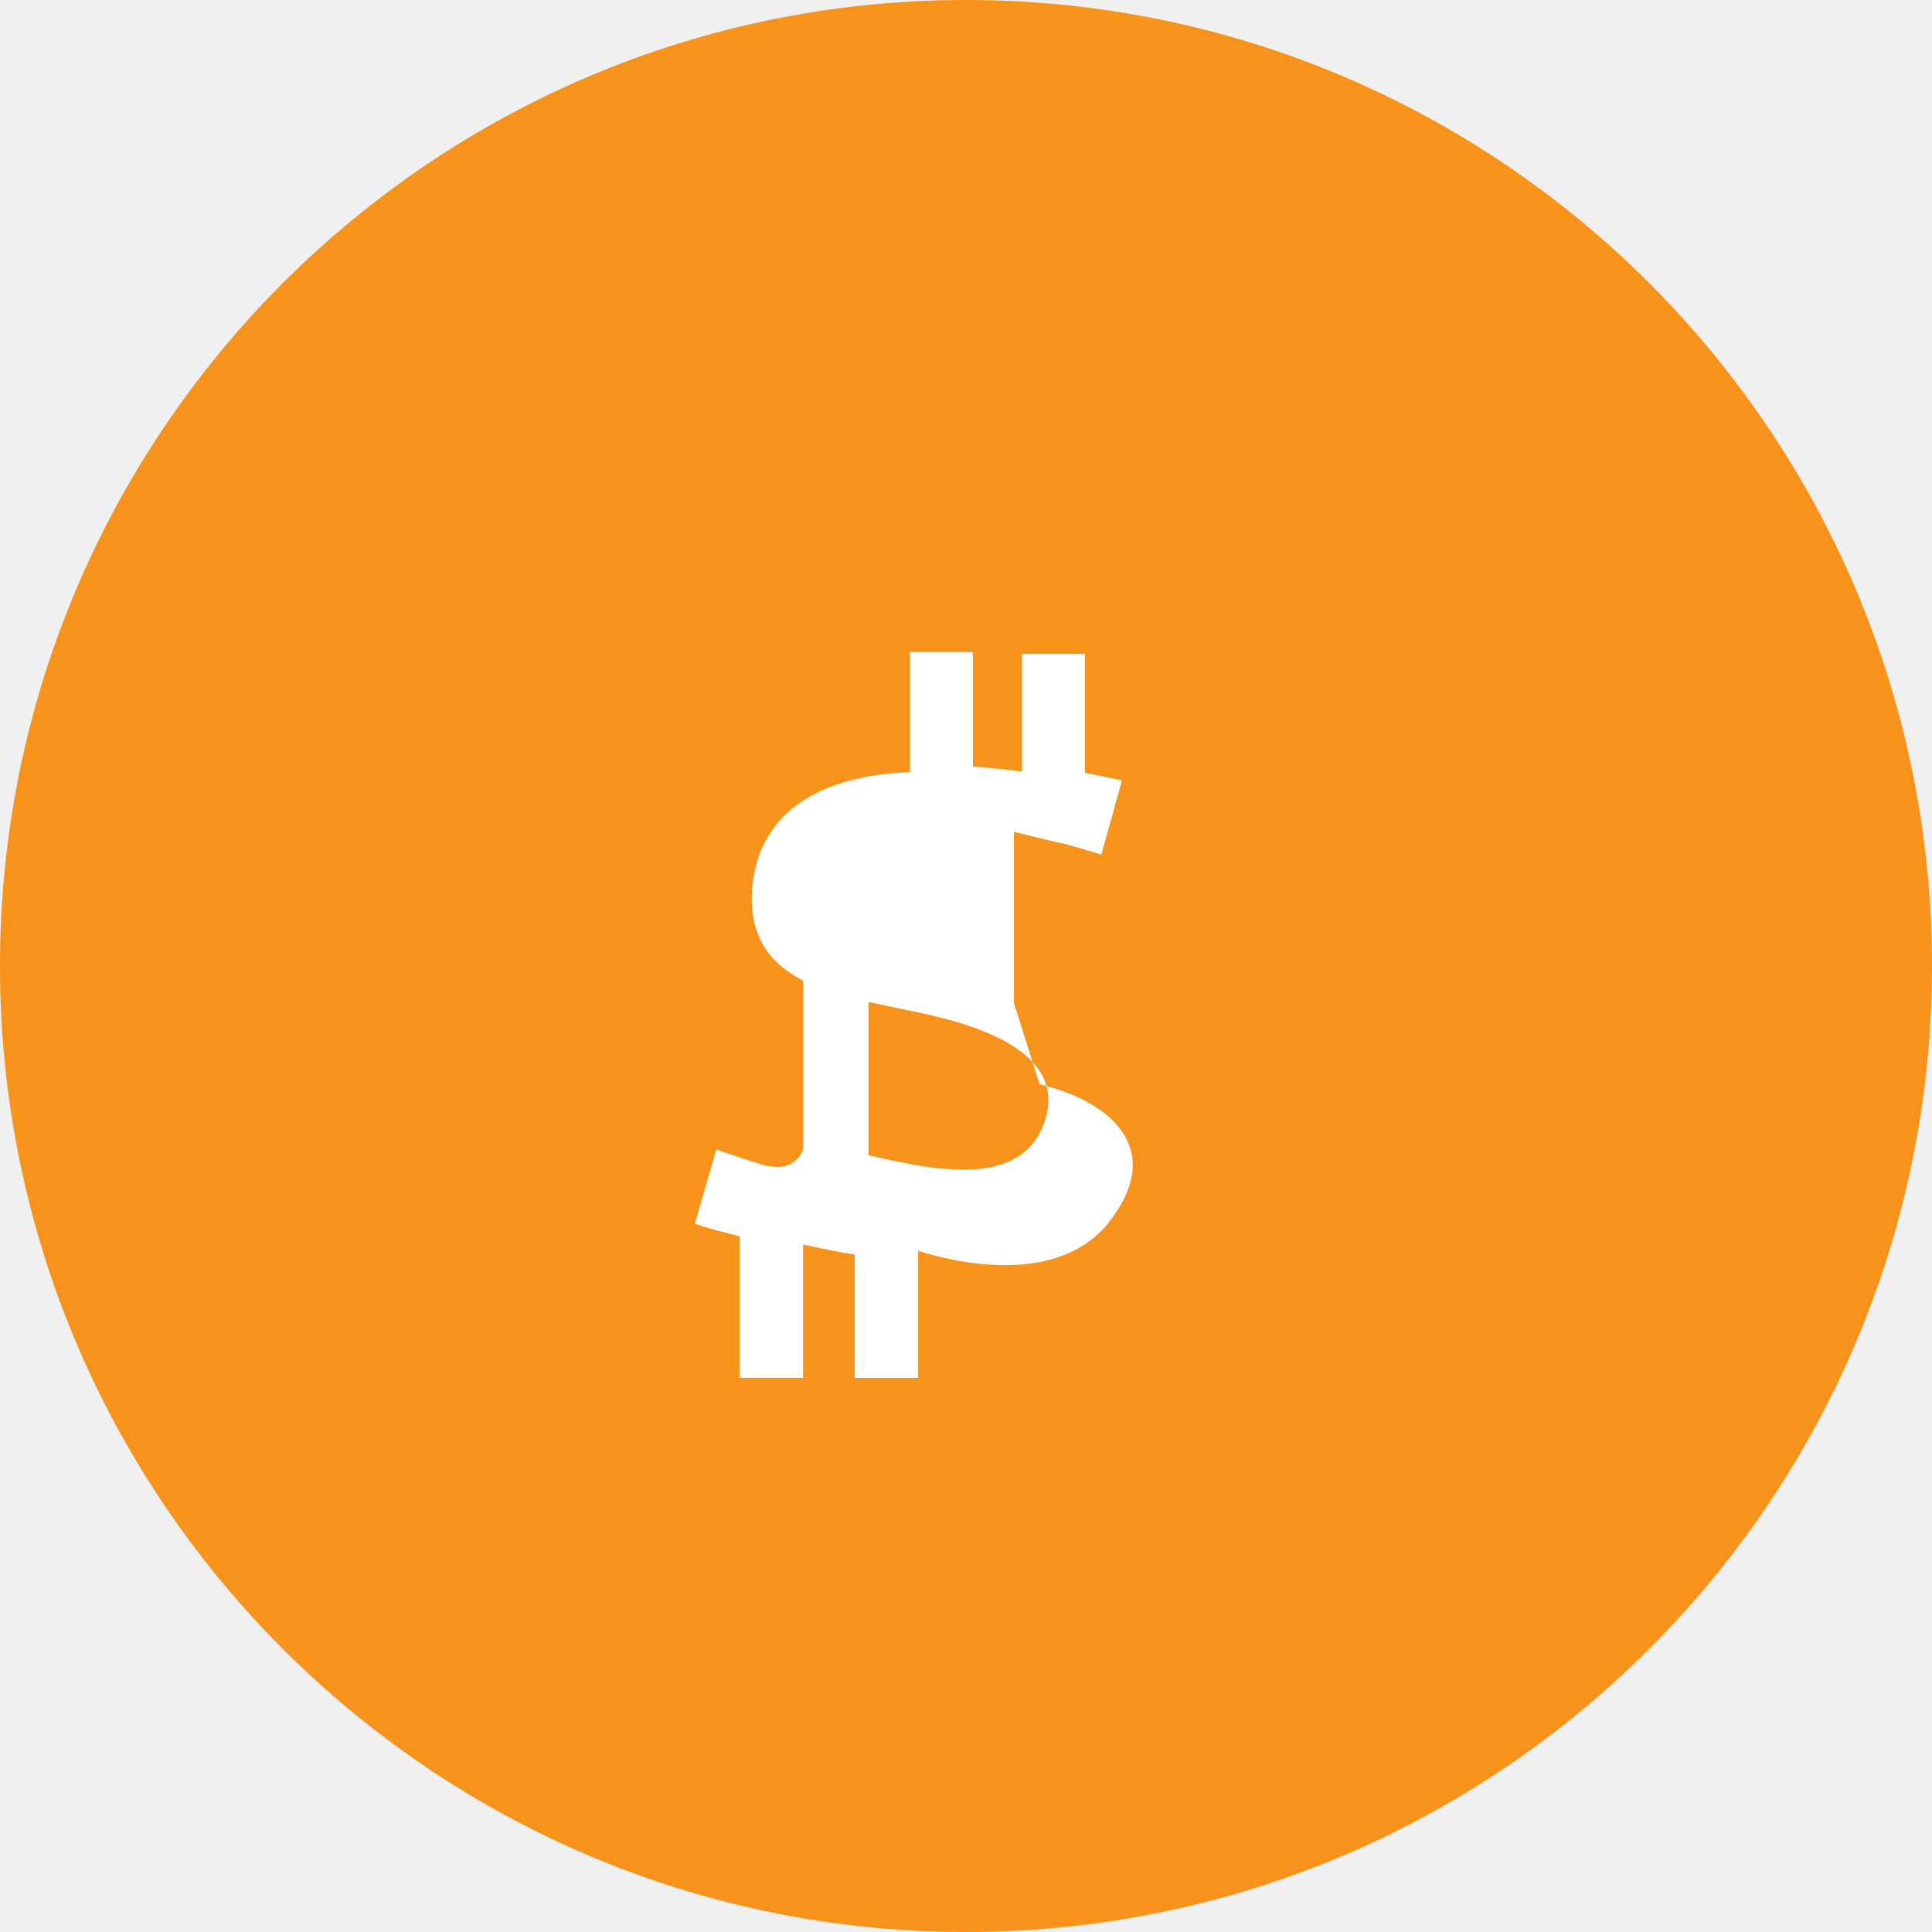
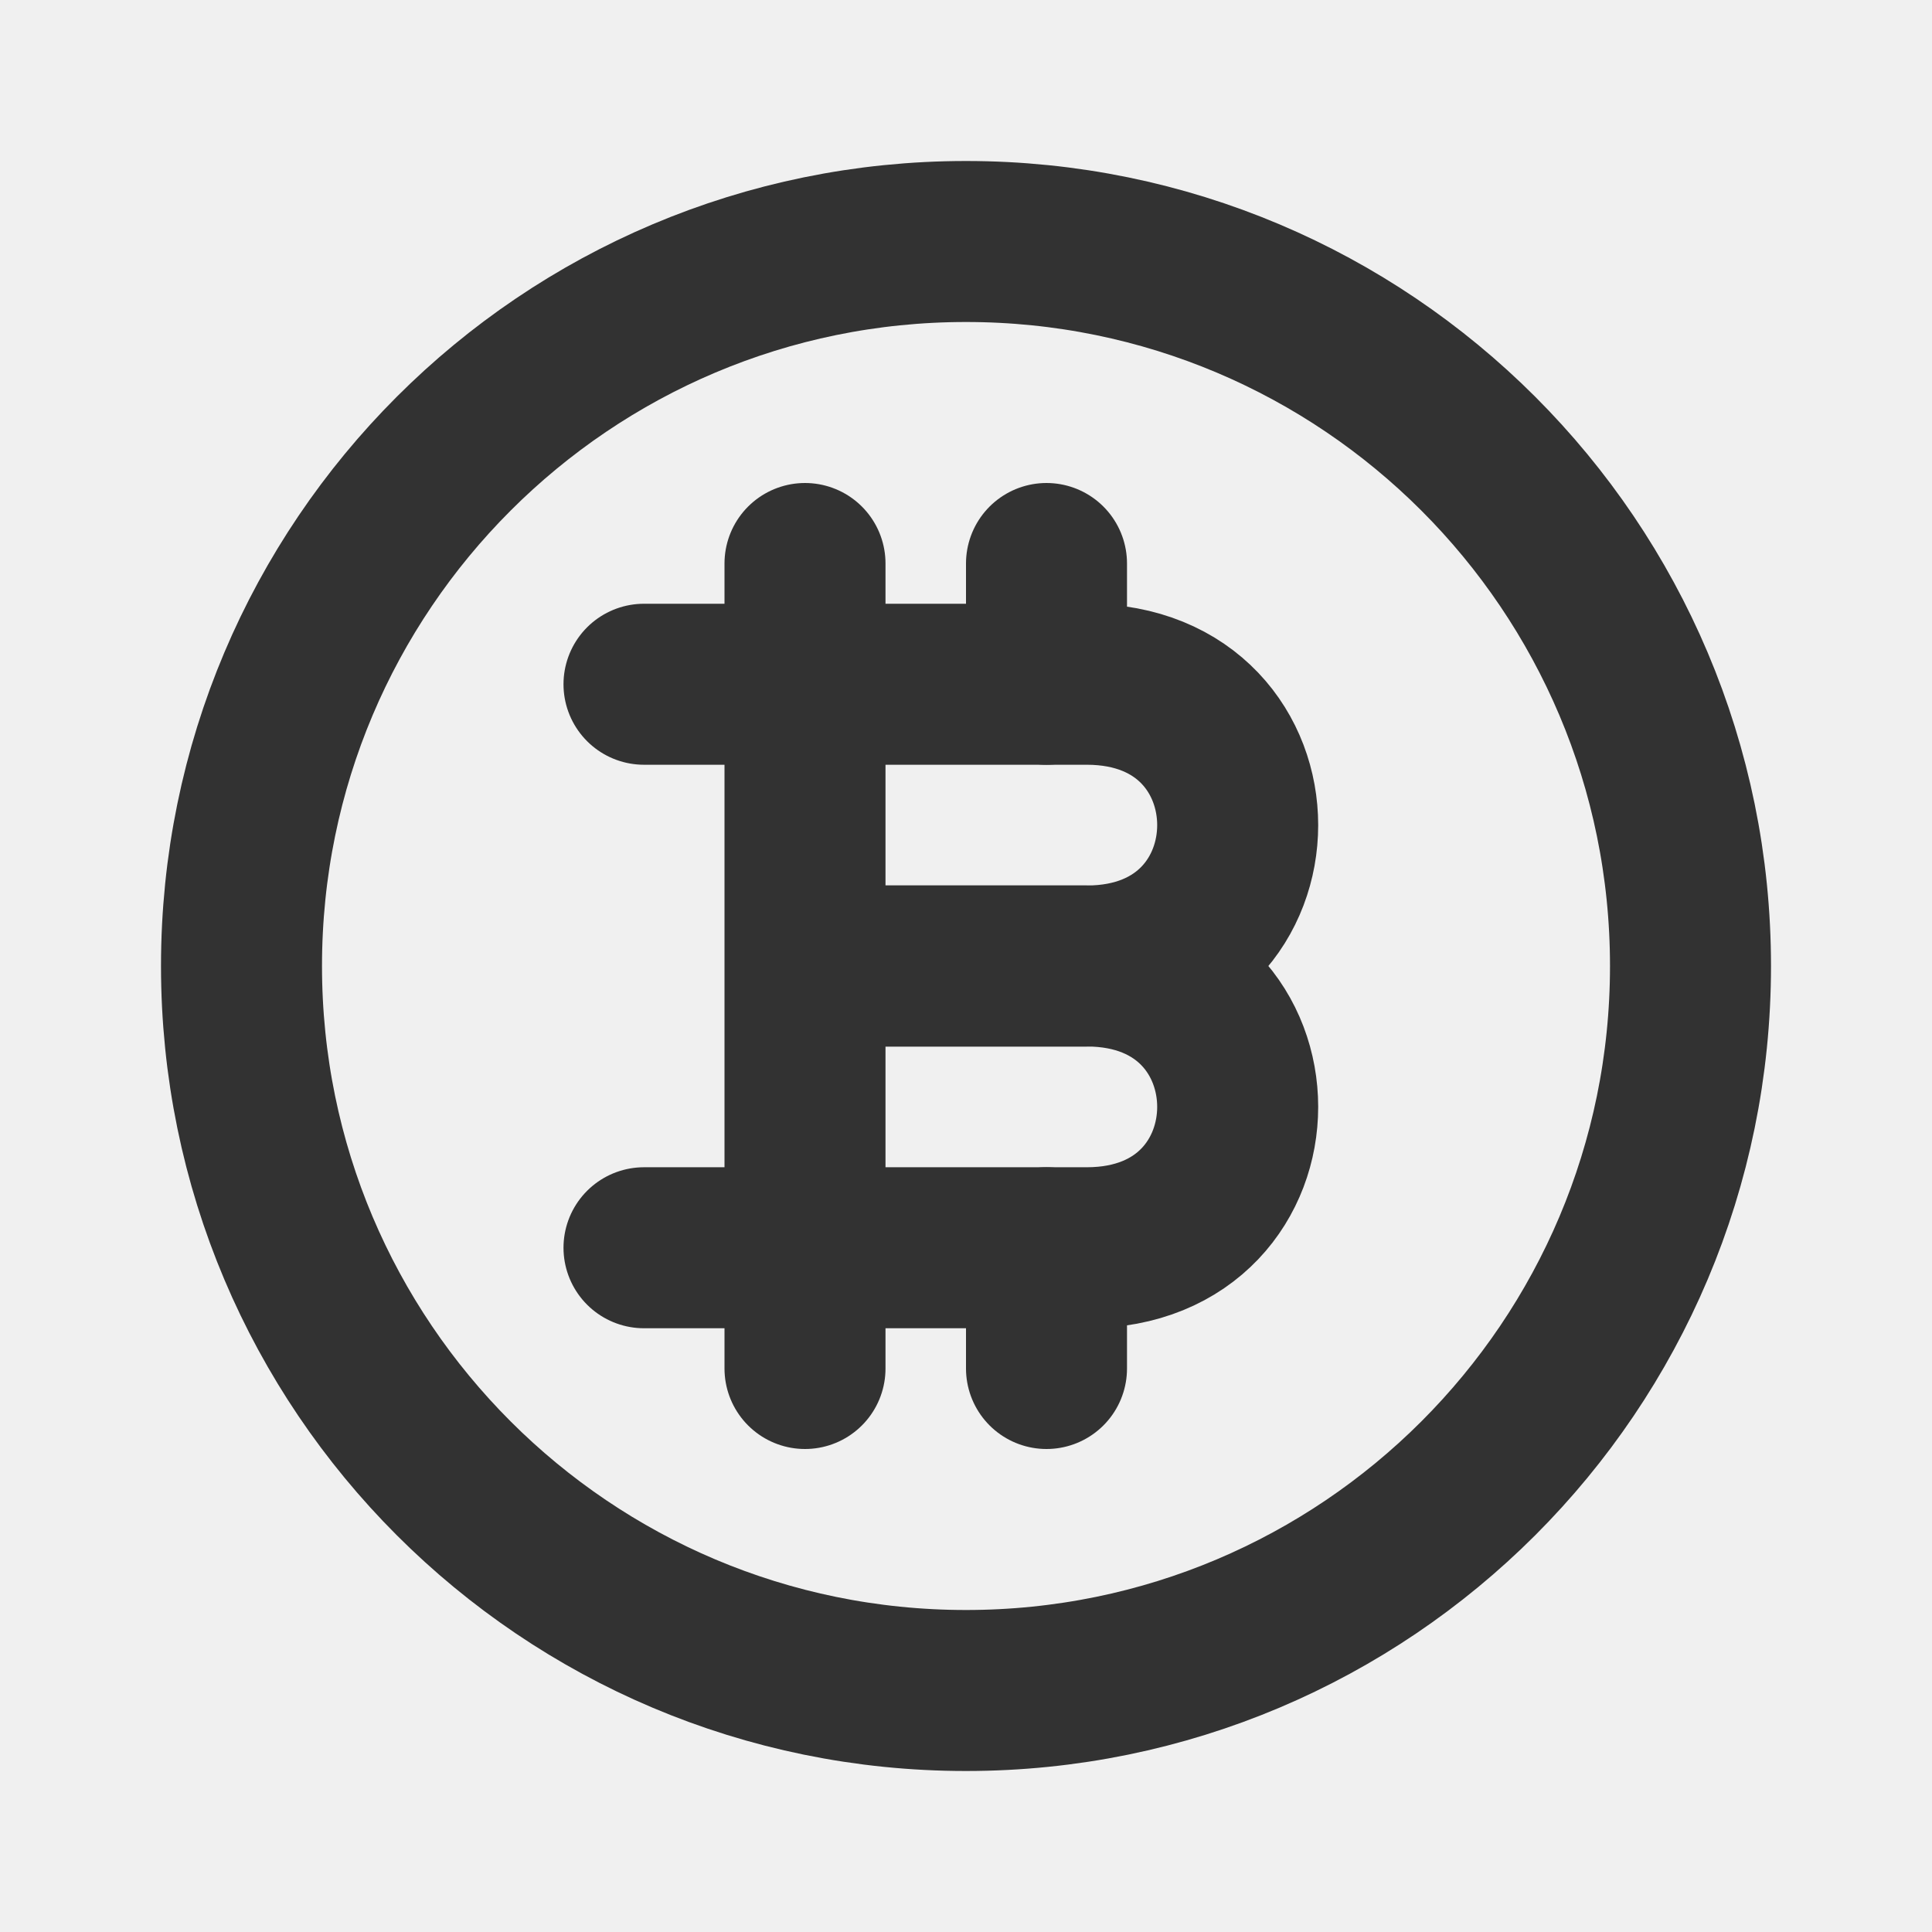
- <svg xmlns="http://www.w3.org/2000/svg" viewBox="0 0 32 32">
-   <circle fill="#f7931a" cx="16" cy="16" r="16" />
-   <path fill="#fff" d="M17.219 17.958c1.219.296 2.016 1.073 1.229 2.177-.688 1.021-2.135.927-3.24.583v2.104h-1.052v-2.042c-.271-.042-.563-.104-.854-.167v2.208h-1.052v-2.344c-.25-.063-.5-.125-.74-.209l.354-1.229s.896.313.865.271c.344.084.521-.125.573-.271v-3.104h.334c.24.031.5.063.75.104v3.094c1.229.292 2.604.531 2.938-.625.344-1.229-1.552-1.625-2.271-1.771l-.688-.146c-.979-.229-2.063-.573-1.896-1.979.146-1.188 1.156-1.771 2.604-1.823v-1.99h1.042v1.896c.271.021.542.052.813.084v-1.948h1.042v1.969c.209.042.417.084.615.125l-.344 1.229s-.688-.208-.667-.188c-.271-.063-.521-.125-.781-.188v2.833z" />
+ <svg xmlns="http://www.w3.org/2000/svg" width="800px" height="800px" viewBox="0 0 24 24" fill="none" stroke="0afbdb">
+   <g id="SVGRepo_bgCarrier" stroke-width="0" />
+   <g id="SVGRepo_tracerCarrier" stroke-linecap="round" stroke-linejoin="round" />
+   <g id="SVGRepo_iconCarrier">
+     <path d="M8 8.5H13.5C16 8.5 16 12 13.5 12H10.5" stroke="#323232" stroke-width="2" stroke-linecap="round" stroke-linejoin="round" />
+     <path d="M10.5 12H13.5C16 12 16 15.5 13.5 15.5H8" stroke="#323232" stroke-width="2" stroke-linecap="round" stroke-linejoin="round" />
+     <path d="M10 17V7" stroke="#323232" stroke-width="2" stroke-linecap="round" stroke-linejoin="round" />
+     <path d="M13 8.5V7" stroke="#323232" stroke-width="2" stroke-linecap="round" stroke-linejoin="round" />
+     <path d="M13 17V15.5" stroke="#323232" stroke-width="2" stroke-linecap="round" stroke-linejoin="round" />
+     <path d="M21 12C21 16.971 16.971 21 12 21C7.029 21 3 16.971 3 12C3 7.029 7.029 3 12 3C16.971 3 21 7.029 21 12Z" stroke="#323232" stroke-width="2" />
+   </g>
</svg>
